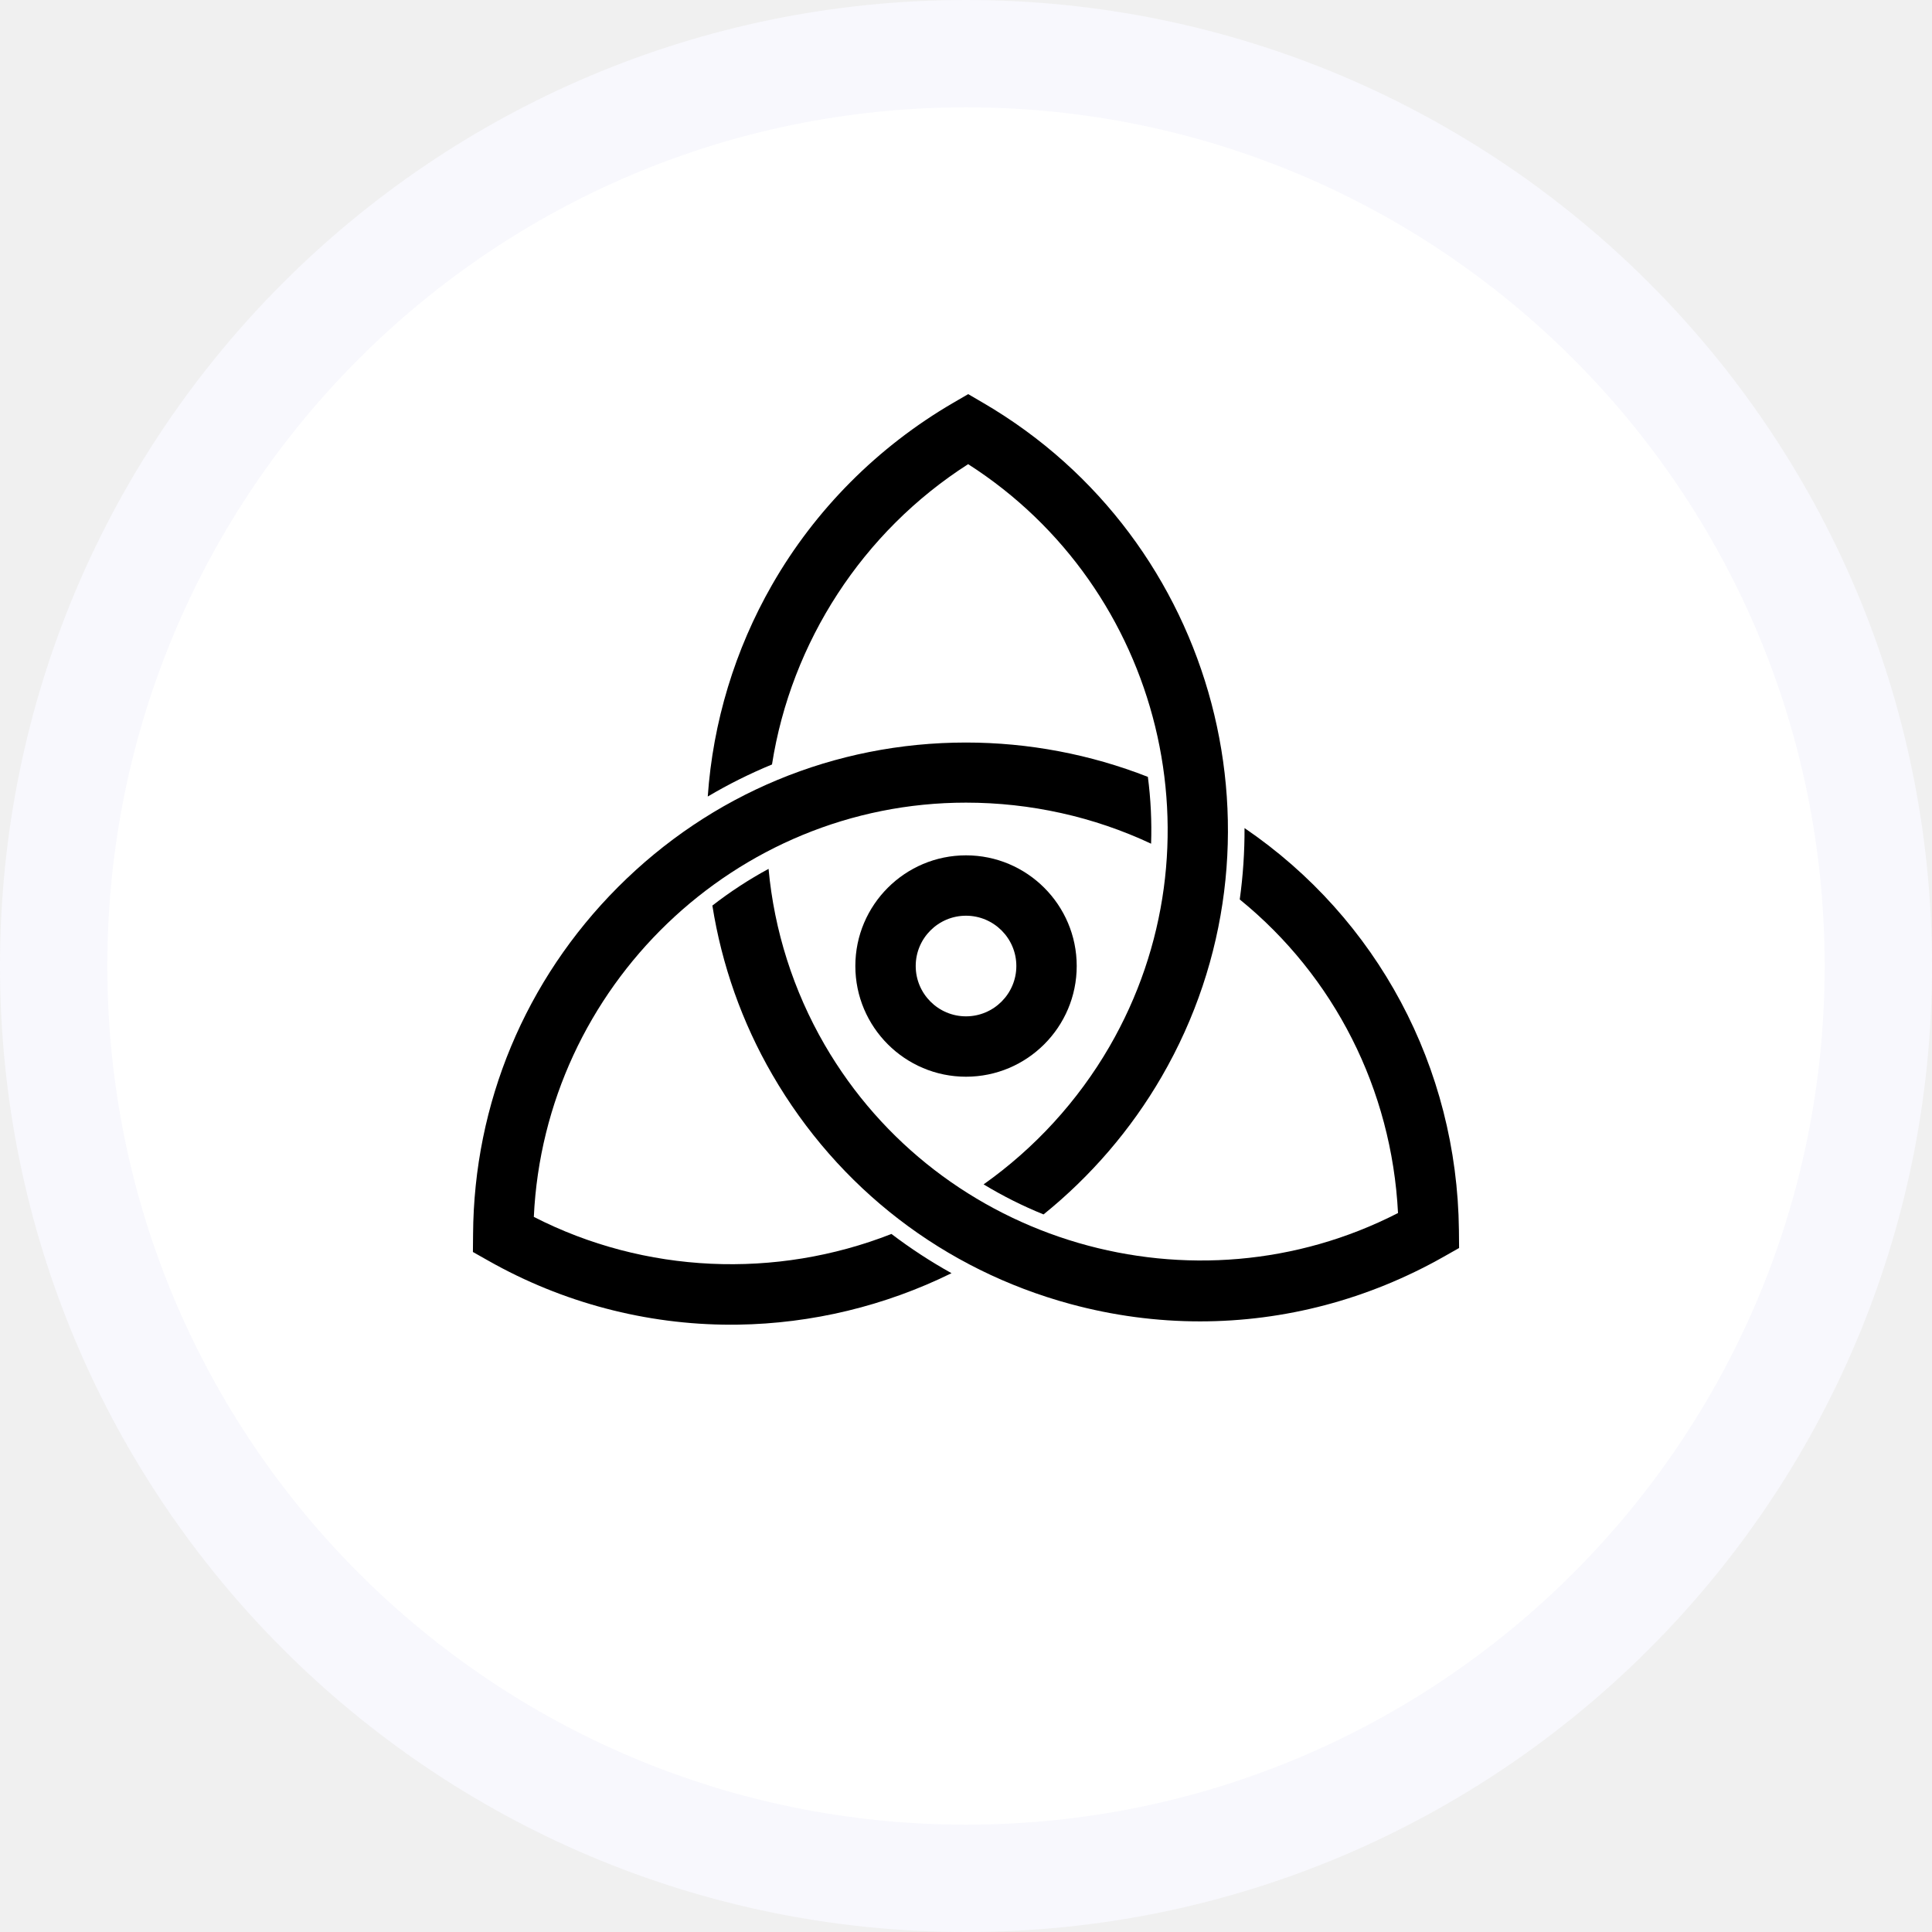
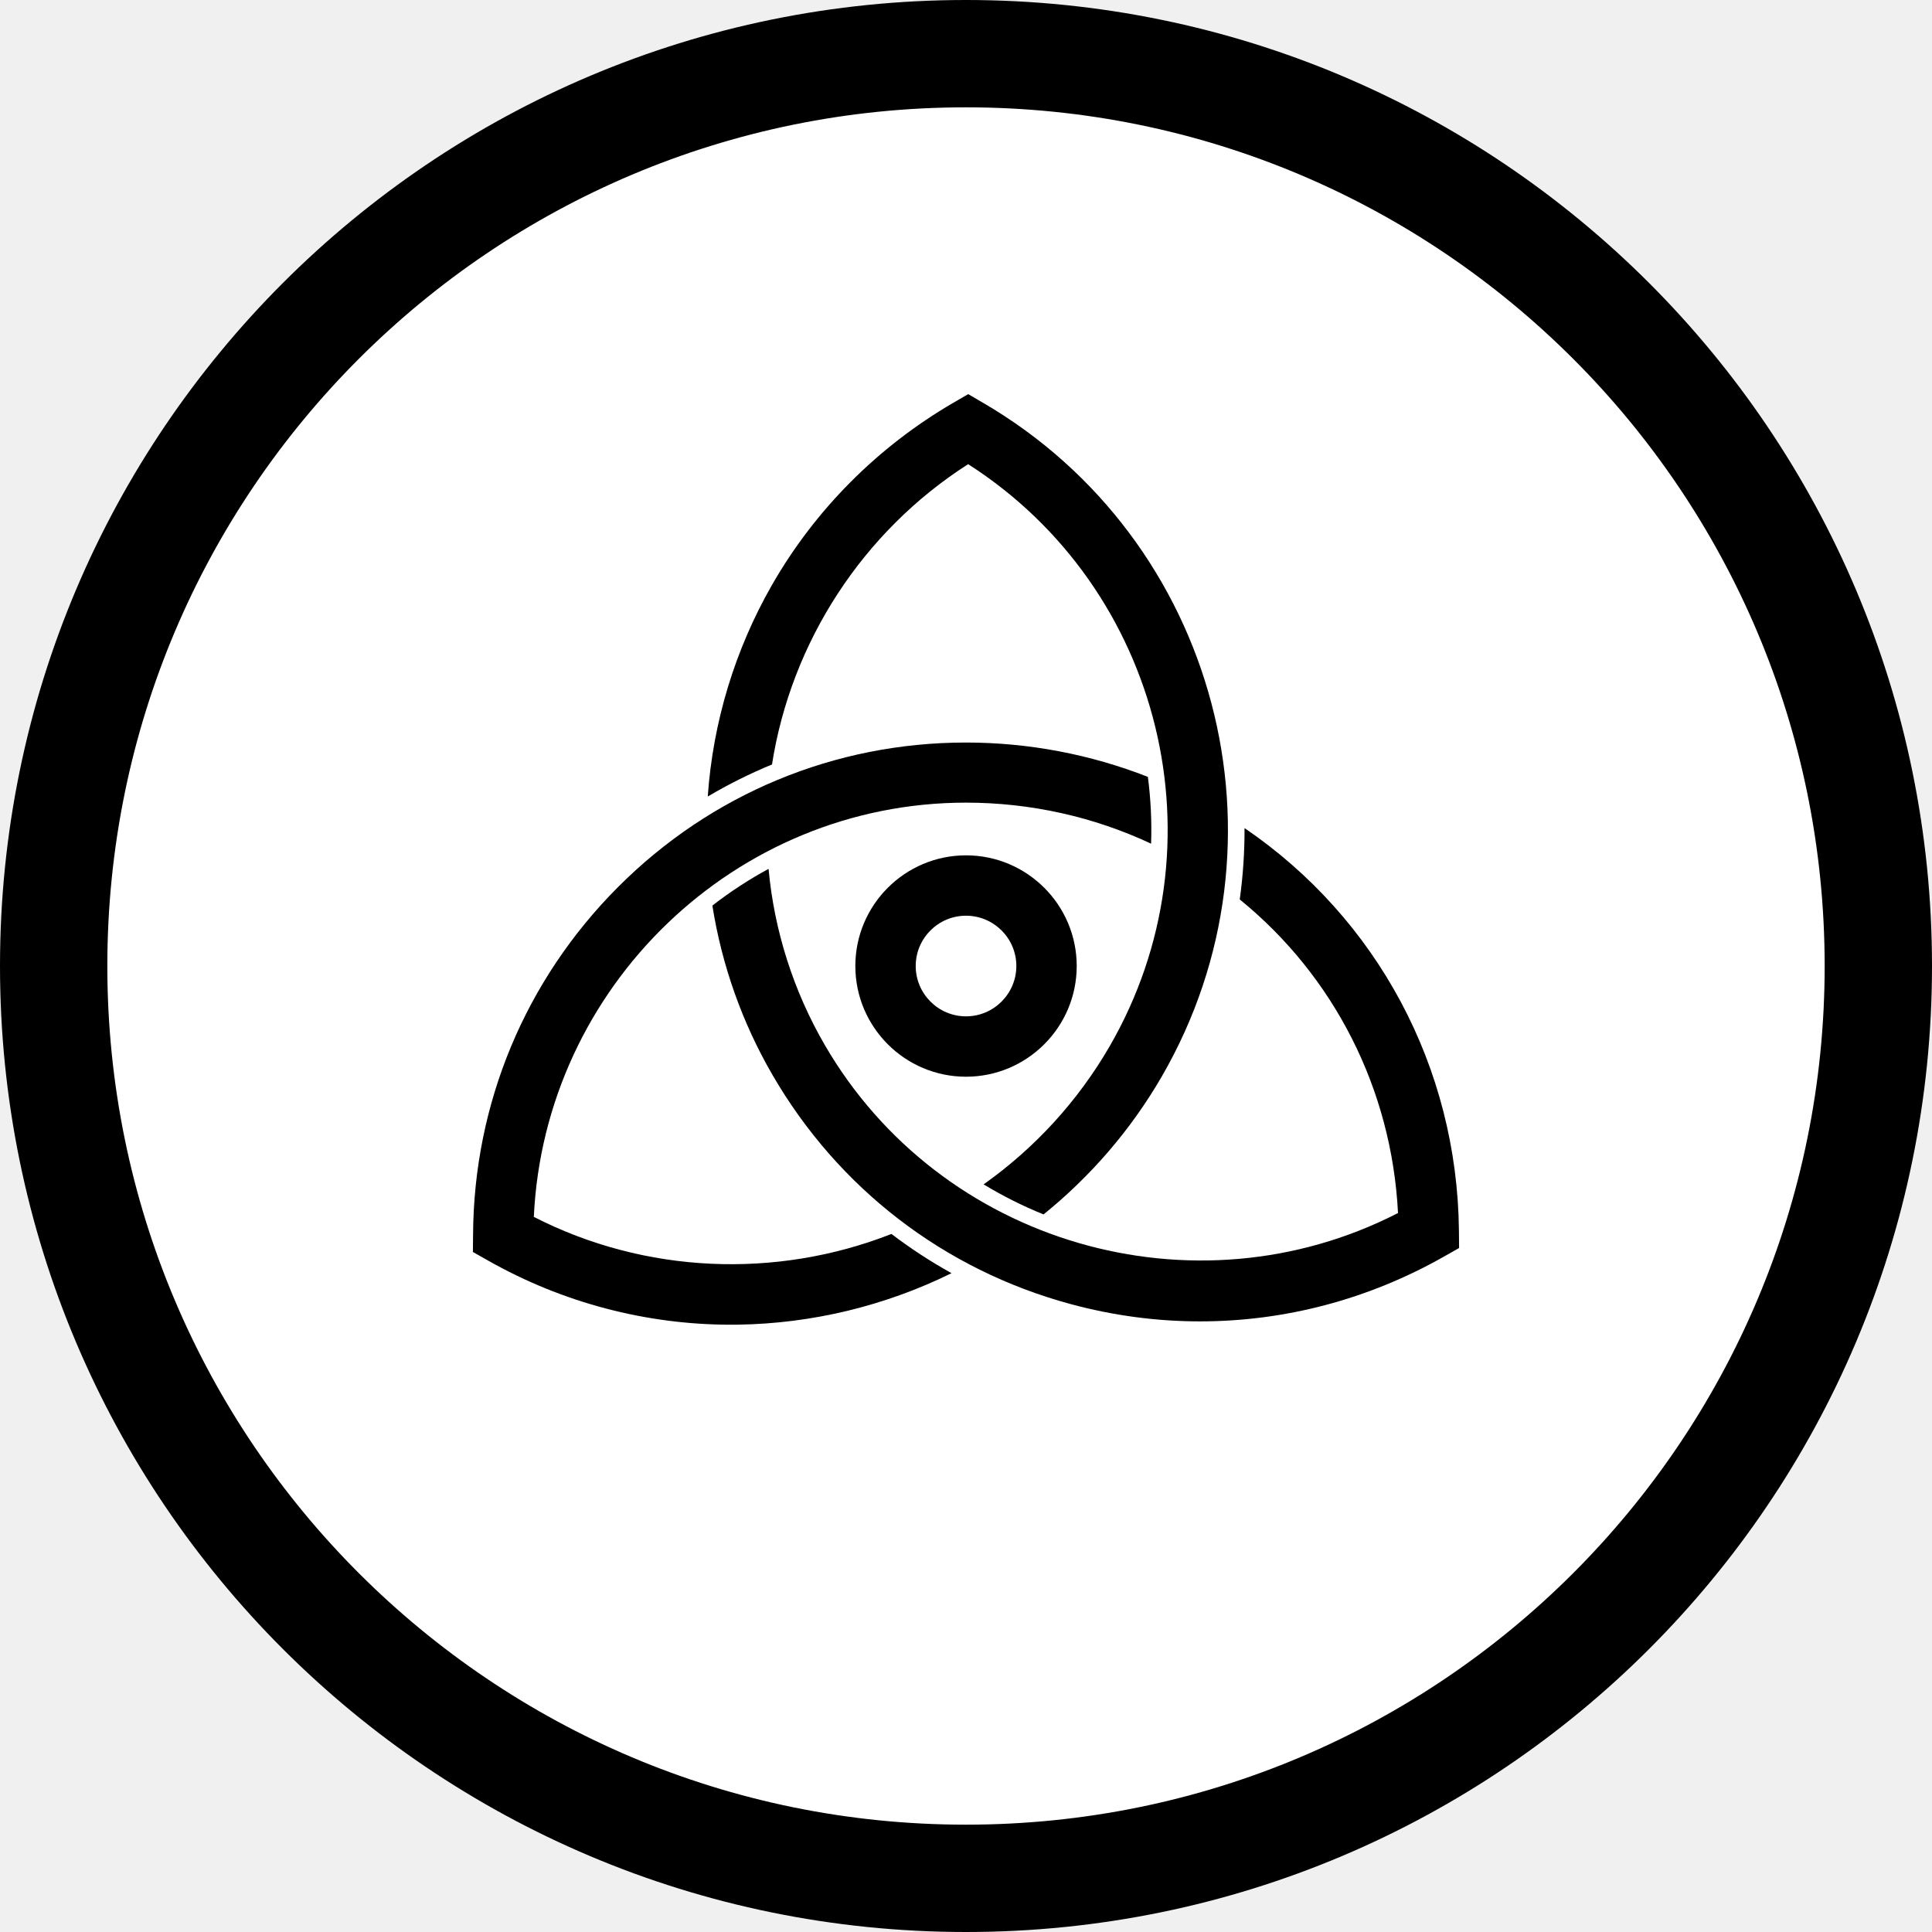
<svg xmlns="http://www.w3.org/2000/svg" width="36" height="36" viewBox="0 0 36 36" fill="none">
-   <circle cx="18" cy="18" r="17" fill="white" stroke="#F8F8FD" stroke-width="2" />
-   <path fill-rule="evenodd" clip-rule="evenodd" d="M21.389 14.476C20.318 14.056 19.165 13.836 18 13.836C15.551 13.836 13.248 14.793 11.515 16.53C9.789 18.26 8.83 20.558 8.815 23.001L8.812 23.329L9.099 23.491C10.479 24.273 12.039 24.684 13.62 24.684C13.664 24.684 13.708 24.683 13.751 24.683C15.13 24.663 16.494 24.333 17.73 23.724C17.34 23.507 16.966 23.263 16.611 22.993C14.456 23.838 12.014 23.734 9.947 22.675C10.148 18.389 13.694 14.956 18 14.956C19.198 14.956 20.381 15.219 21.449 15.721C21.463 15.306 21.443 14.89 21.389 14.476" fill="black" />
+   <circle cx="18" cy="18" r="17" fill="white" stroke="black" stroke-width="2" />
+   <path fill-rule="evenodd" clip-rule="evenodd" d="M21.389 14.476C20.318 14.056 19.165 13.836 18 13.836C15.551 13.836 13.248 14.793 11.515 16.53C9.789 18.26 8.83 20.558 8.815 23.001L8.812 23.329L9.099 23.491C10.479 24.273 12.039 24.684 13.62 24.684C13.664 24.684 13.708 24.683 13.751 24.683C15.13 24.663 16.494 24.333 17.73 23.724C17.34 23.507 16.966 23.263 16.611 22.993C14.456 23.838 12.014 23.734 9.947 22.675C10.148 18.389 13.694 14.956 18 14.956C19.198 14.956 20.381 15.219 21.449 15.721C21.463 15.306 21.443 14.89 21.389 14.476Z" fill="black" />
  <path fill-rule="evenodd" clip-rule="evenodd" d="M27.185 22.925C27.152 19.888 25.666 17.117 23.19 15.43C23.192 15.874 23.162 16.318 23.101 16.76C24.86 18.19 25.933 20.296 26.05 22.603C22.255 24.55 17.521 23.186 15.365 19.466C14.783 18.461 14.426 17.338 14.321 16.19C13.955 16.388 13.605 16.617 13.274 16.874C13.449 17.979 13.827 19.052 14.392 20.026C15.618 22.142 17.59 23.66 19.944 24.298C20.743 24.515 21.555 24.622 22.362 24.622C23.935 24.622 25.492 24.215 26.9 23.418L27.188 23.255L27.185 22.925Z" fill="black" />
-   <path fill-rule="evenodd" clip-rule="evenodd" d="M18.325 7.51L18.041 7.344L17.757 7.509C16.354 8.327 15.188 9.498 14.386 10.898C13.693 12.107 13.284 13.46 13.188 14.842C13.572 14.615 13.972 14.415 14.385 14.245C14.742 11.966 16.073 9.907 18.04 8.649C21.654 10.962 22.843 15.758 20.672 19.504C20.084 20.518 19.28 21.395 18.328 22.069C18.683 22.284 19.057 22.472 19.445 22.629C20.325 21.918 21.075 21.048 21.645 20.064C24.18 15.691 22.69 10.059 18.325 7.51" fill="black" />
-   <path fill-rule="evenodd" clip-rule="evenodd" d="M18 17.063C17.483 17.063 17.063 17.483 17.063 18C17.063 18.517 17.483 18.938 18 18.938C18.517 18.938 18.938 18.517 18.938 18C18.938 17.483 18.517 17.063 18 17.063M18 20.063C16.863 20.063 15.938 19.138 15.938 18C15.938 16.863 16.863 15.938 18 15.938C19.138 15.938 20.063 16.863 20.063 18C20.063 19.138 19.138 20.063 18 20.063" fill="black" />
+   <path fill-rule="evenodd" clip-rule="evenodd" d="M18.325 7.51L18.041 7.344L17.757 7.509C16.354 8.327 15.188 9.498 14.386 10.898C13.693 12.107 13.284 13.46 13.188 14.842C13.572 14.615 13.972 14.415 14.385 14.245C14.742 11.966 16.073 9.907 18.04 8.649C21.654 10.962 22.843 15.758 20.672 19.504C20.084 20.518 19.28 21.395 18.328 22.069C18.683 22.284 19.057 22.472 19.445 22.629C20.325 21.918 21.075 21.048 21.645 20.064C24.18 15.691 22.69 10.059 18.325 7.51Z" fill="black" />
+   <path fill-rule="evenodd" clip-rule="evenodd" d="M18 17.063C17.483 17.063 17.063 17.483 17.063 18C17.063 18.517 17.483 18.938 18 18.938C18.517 18.938 18.938 18.517 18.938 18C18.938 17.483 18.517 17.063 18 17.063ZM18 20.063C16.863 20.063 15.938 19.138 15.938 18C15.938 16.863 16.863 15.938 18 15.938C19.138 15.938 20.063 16.863 20.063 18C20.063 19.138 19.138 20.063 18 20.063Z" fill="black" />
</svg>
